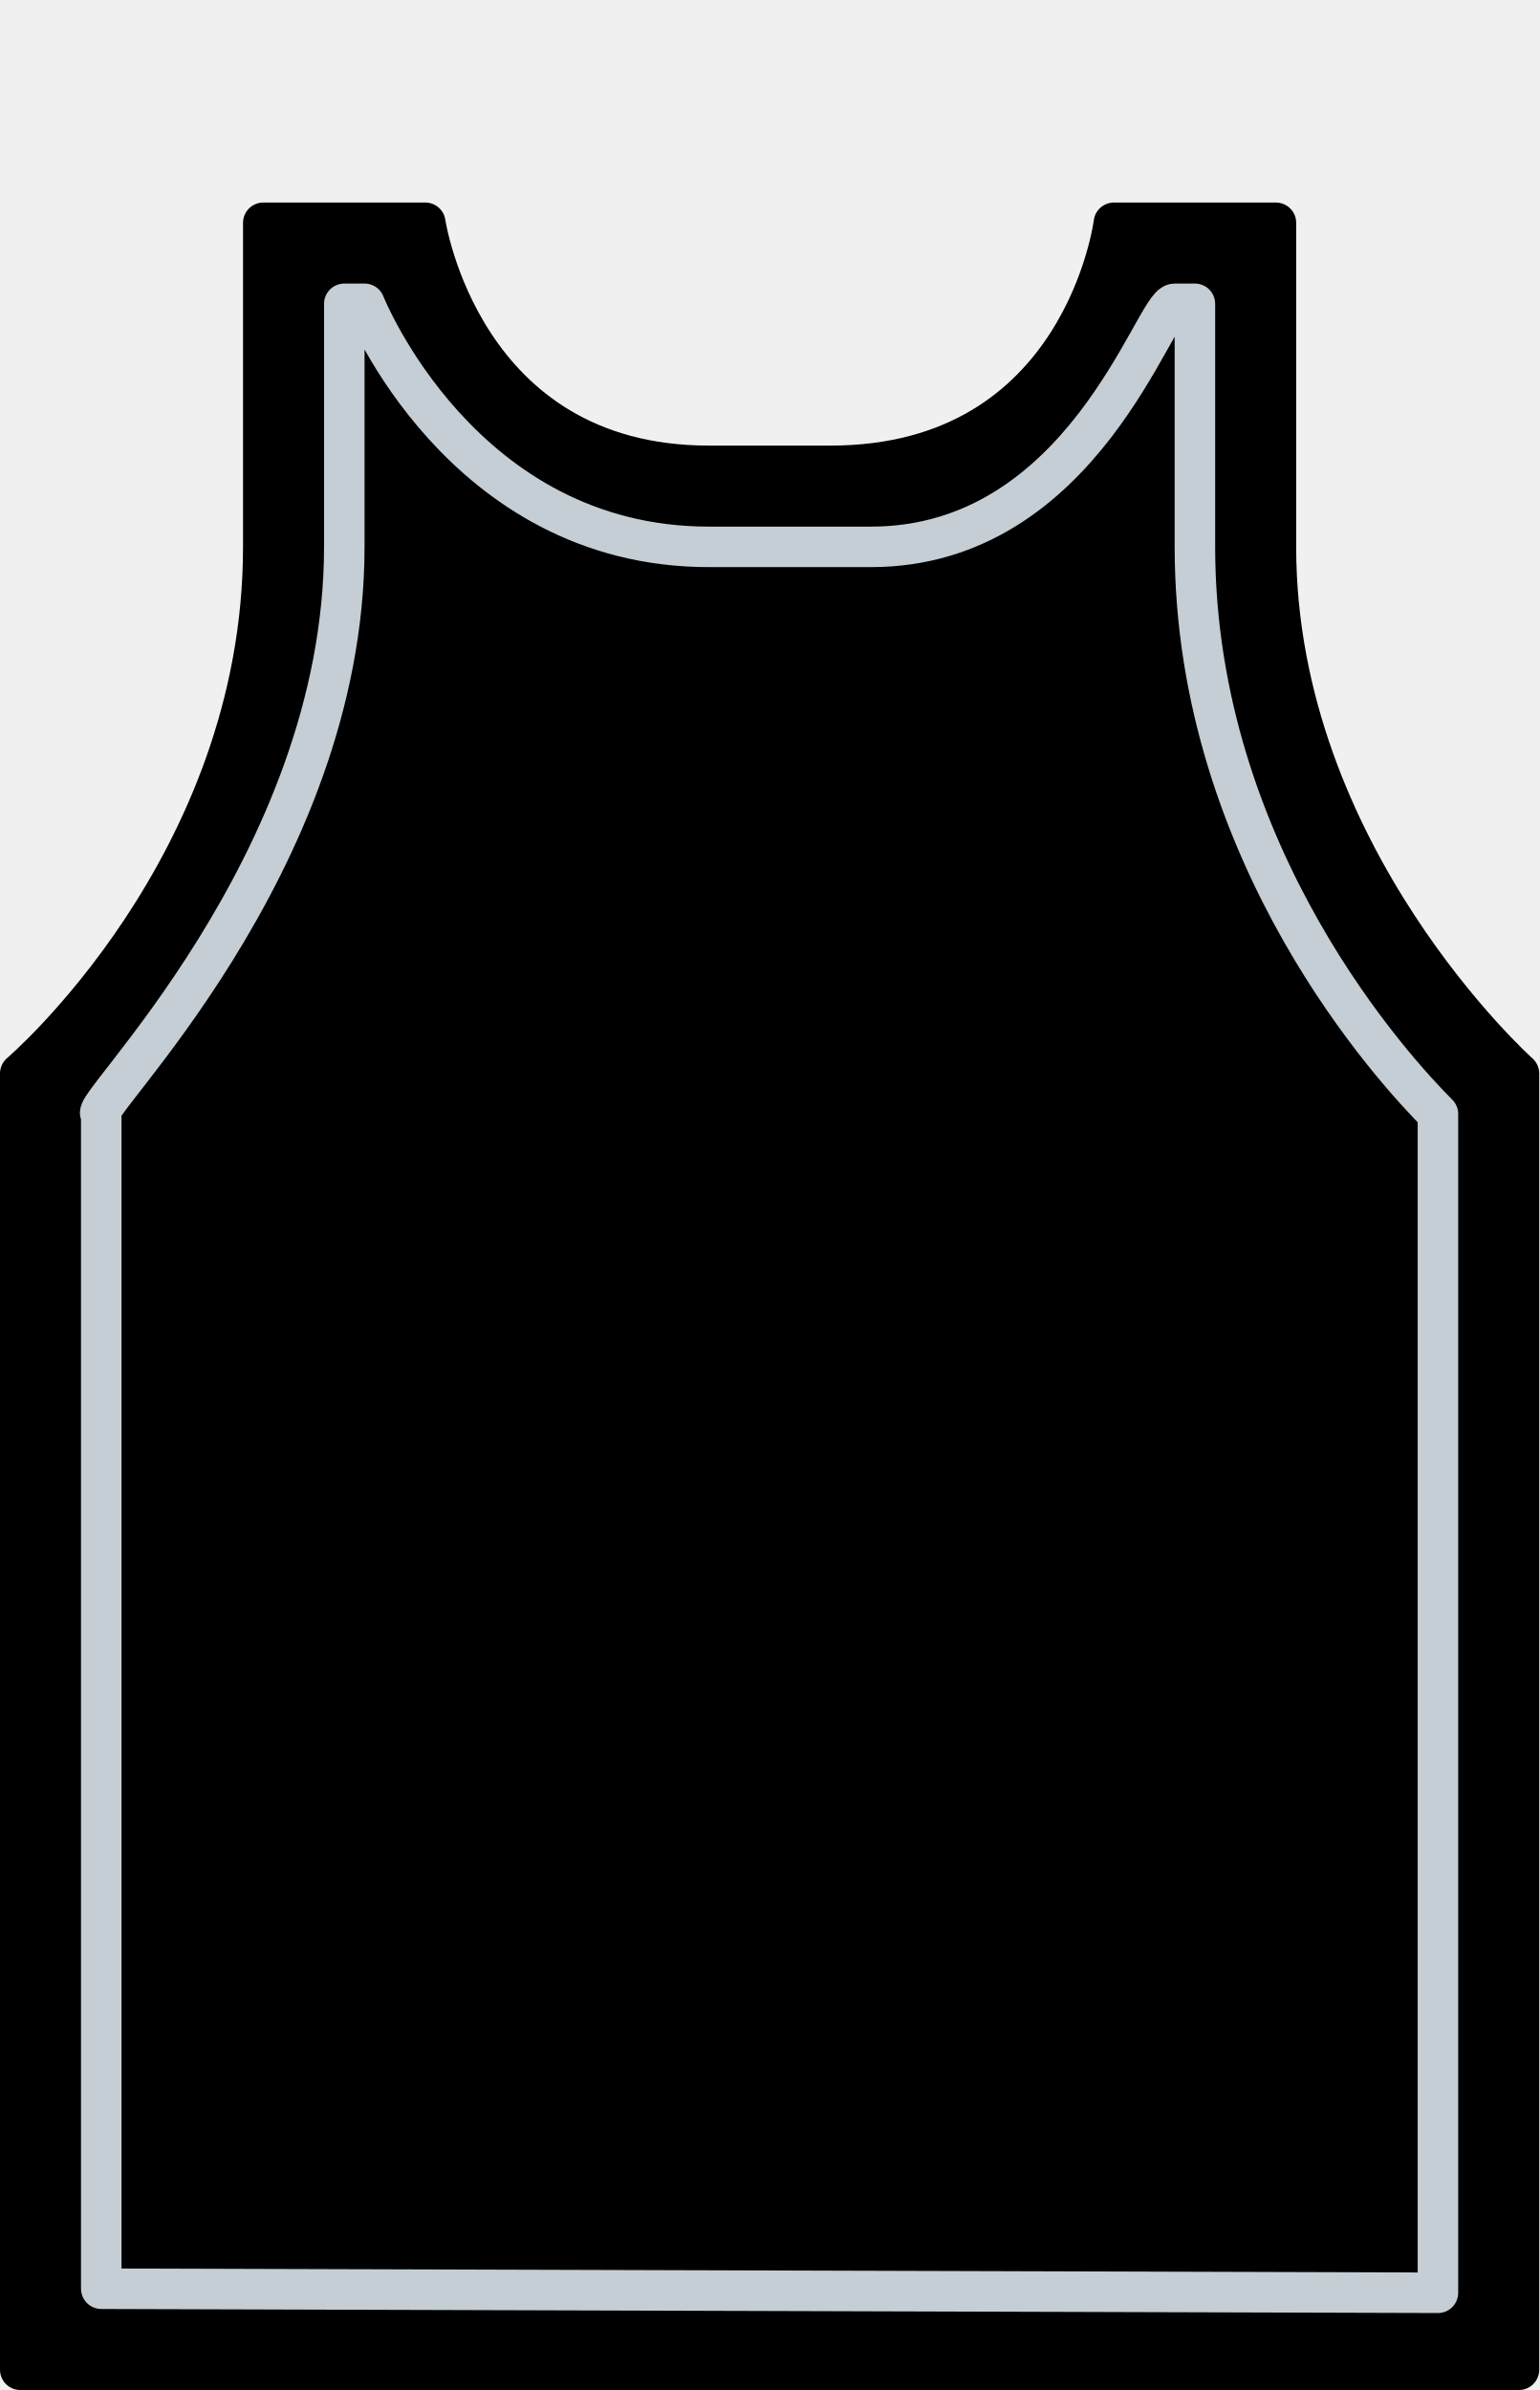
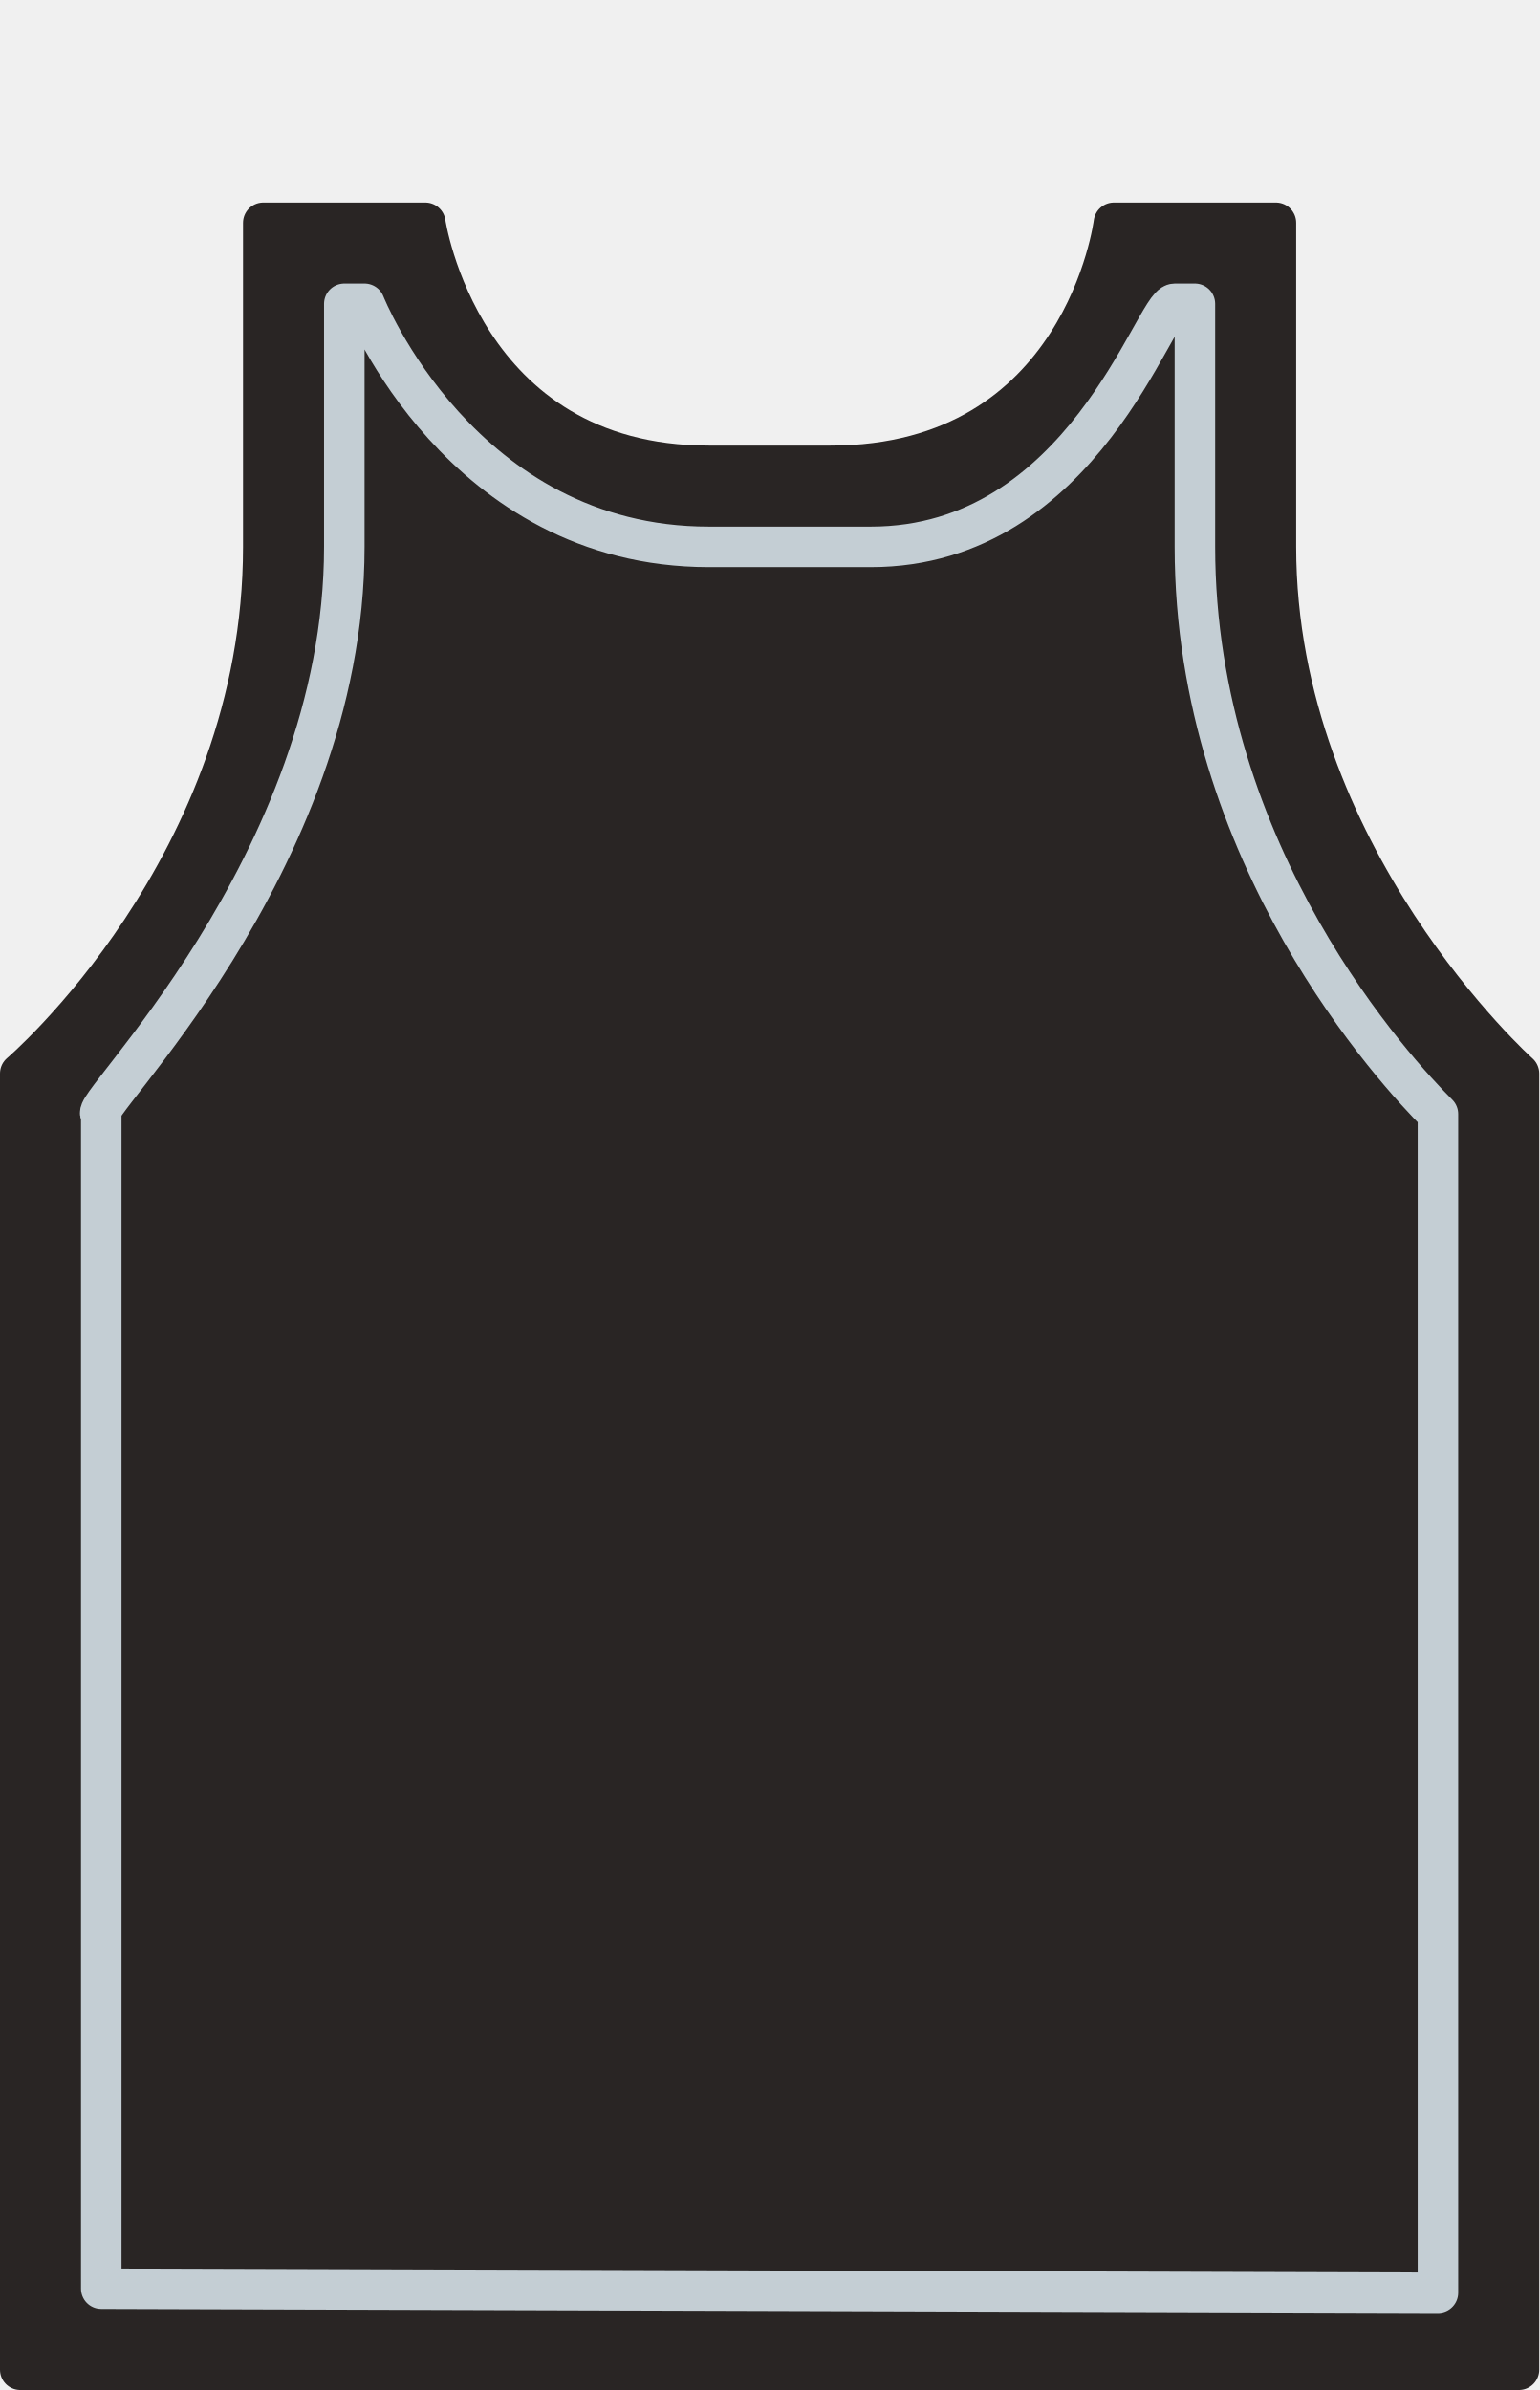
<svg xmlns="http://www.w3.org/2000/svg" version="1.0" width="38" height="59" fill="#ffffff">
  <defs />
-   <path stroke="#000000" stroke-width="1" fill="#000000" stroke-linecap="round" stroke-linejoin="round" d="M 6.5 5.5 L 10.5 5.5 C 10.5 5.5 11.375 11.5 17.5 11.5 L 20.5 11.5 C 26.751 11.5 27.5 5.5 27.5 5.5 L 31.5 5.5 L 31.5 13.5 C 31.5 21.138 37.5 26.5 37.5 26.5 L 37.5 58.5 L 0.5 58.5 L 0.5 26.5 C 0.5 26.5 6.5 21.387 6.5 13.5 L 6.5 5.5 z" />
-   <path stroke="#c4ced4" stroke-width="1" fill="#000000" stroke-linecap="round" stroke-linejoin="round" d="M 8.5 7.5 L 9 7.5 C 9 7.5 11.375 13.5 17.5 13.5 L 21.5 13.5 C 26.751 13.5 28.5 7.5 29 7.5 L 29.5 7.5 L 29.5 13.5 C 29.5 21.138 34.5 26.5 35.5 27.5 L 35.5 56.6 L 2.5 56.5 L 2.5 27.5 C 2 27.5 8.5 21.387 8.5 13.5 L 8.5 7.5 z" />
+   <path stroke="#292524" stroke-width="1" fill="#292524" stroke-linecap="round" stroke-linejoin="round" d="M 6.5 5.5 L 10.5 5.5 C 10.5 5.5 11.375 11.5 17.5 11.5 L 20.5 11.5 C 26.751 11.5 27.5 5.5 27.5 5.5 L 31.5 5.5 L 31.5 13.5 C 31.5 21.138 37.5 26.5 37.5 26.5 L 37.5 58.5 L 0.5 58.5 L 0.5 26.5 C 0.5 26.5 6.5 21.387 6.5 13.5 L 6.5 5.5 z" />
+   <path stroke="#c4ced4" stroke-width="1" fill="#292524" stroke-linecap="round" stroke-linejoin="round" d="M 8.5 7.5 L 9 7.5 C 9 7.5 11.375 13.5 17.5 13.5 L 21.5 13.5 C 26.751 13.5 28.5 7.5 29 7.5 L 29.5 7.5 L 29.5 13.5 C 29.5 21.138 34.5 26.5 35.5 27.5 L 35.5 56.6 L 2.5 56.5 L 2.5 27.5 C 2 27.5 8.5 21.387 8.5 13.5 L 8.5 7.5 z" />
</svg>
